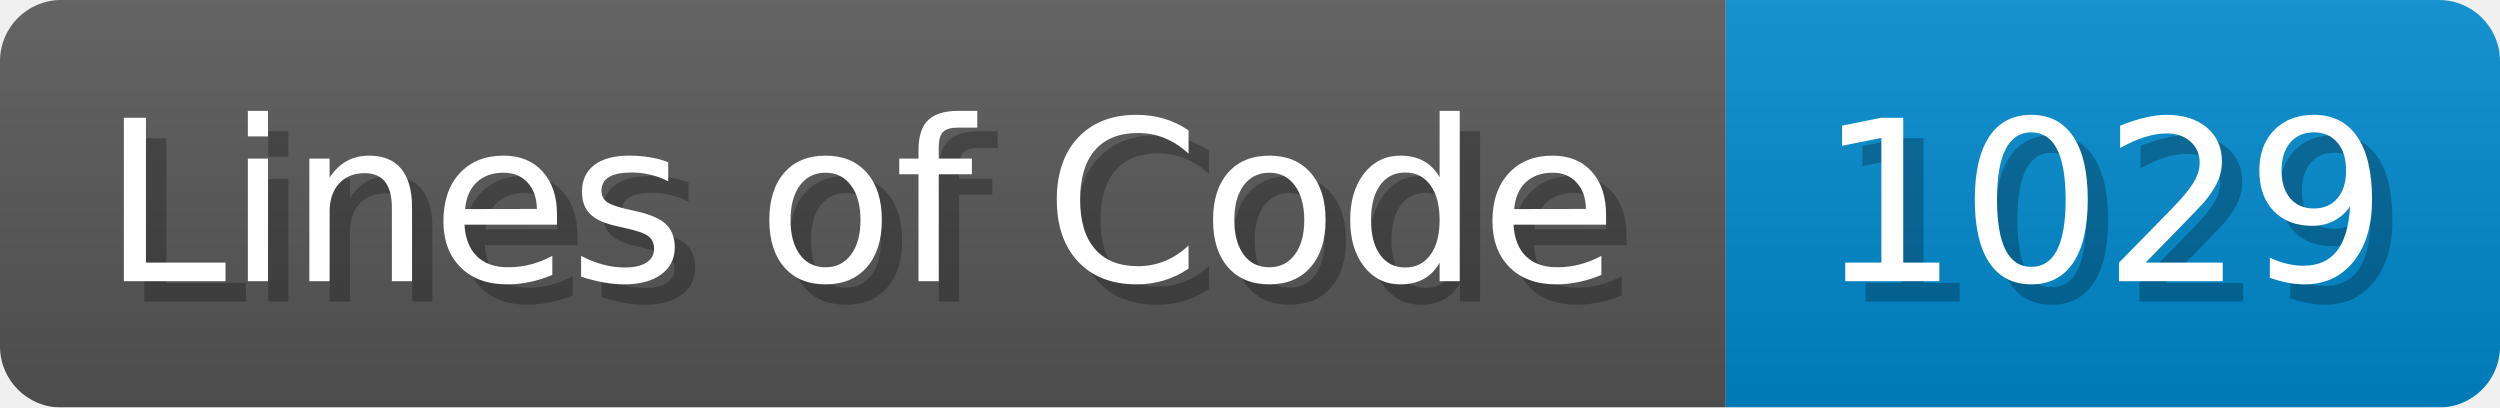
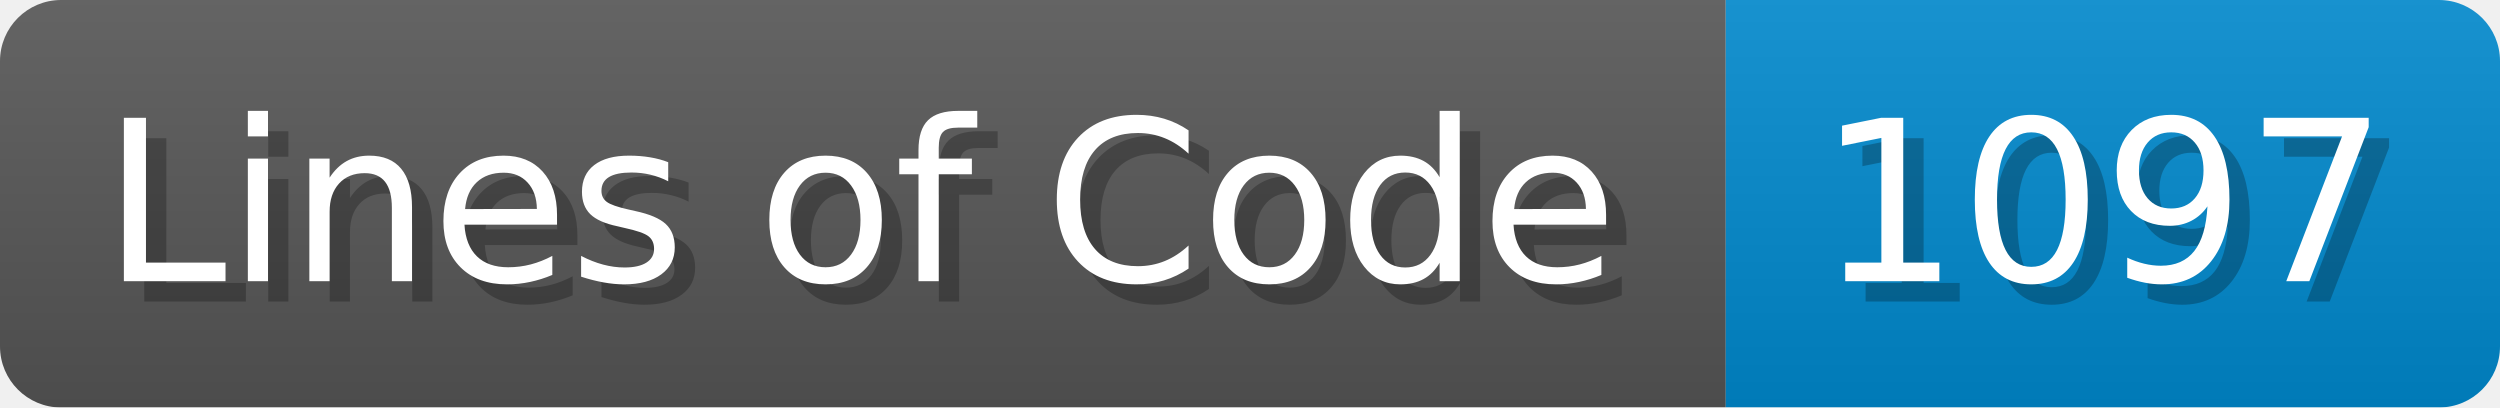
- <svg xmlns="http://www.w3.org/2000/svg" width="122.7" height="20" viewBox="0 0 1227 200" role="img" aria-label="Lines of Code: 1029">
+ <svg xmlns="http://www.w3.org/2000/svg" width="122.7" height="20" viewBox="0 0 1227 200" role="img" aria-label="Lines of Code: 1097">
  <linearGradient id="a" x2="0" y2="100%">
    <stop offset="0" stop-opacity=".1" stop-color="#EEE" />
    <stop offset="1" stop-opacity=".1" />
  </linearGradient>
  <mask id="m">
    <rect width="1227" height="200" rx="30" fill="#FFF" />
  </mask>
  <g mask="url(#m)">
    <rect width="847" height="200" fill="#555" />
    <rect width="380" height="200" fill="#08C" x="847" />
    <rect width="1227" height="200" fill="url(#a)" />
  </g>
  <g aria-hidden="true" fill="#fff" text-anchor="start" font-family="Verdana,DejaVu Sans,sans-serif" font-size="110">
    <text x="60" y="148" textLength="747" fill="#000" opacity="0.25">Lines of Code</text>
    <text x="50" y="138" textLength="747">Lines of Code</text>
-     <text x="902" y="148" textLength="280" fill="#000" opacity="0.25">1029</text>
-     <text x="892" y="138" textLength="280">1029</text>
+     <text x="902" y="148" textLength="280" fill="#000" opacity="0.25">1097</text>
+     <text x="892" y="138" textLength="280">1097</text>
  </g>
</svg>
